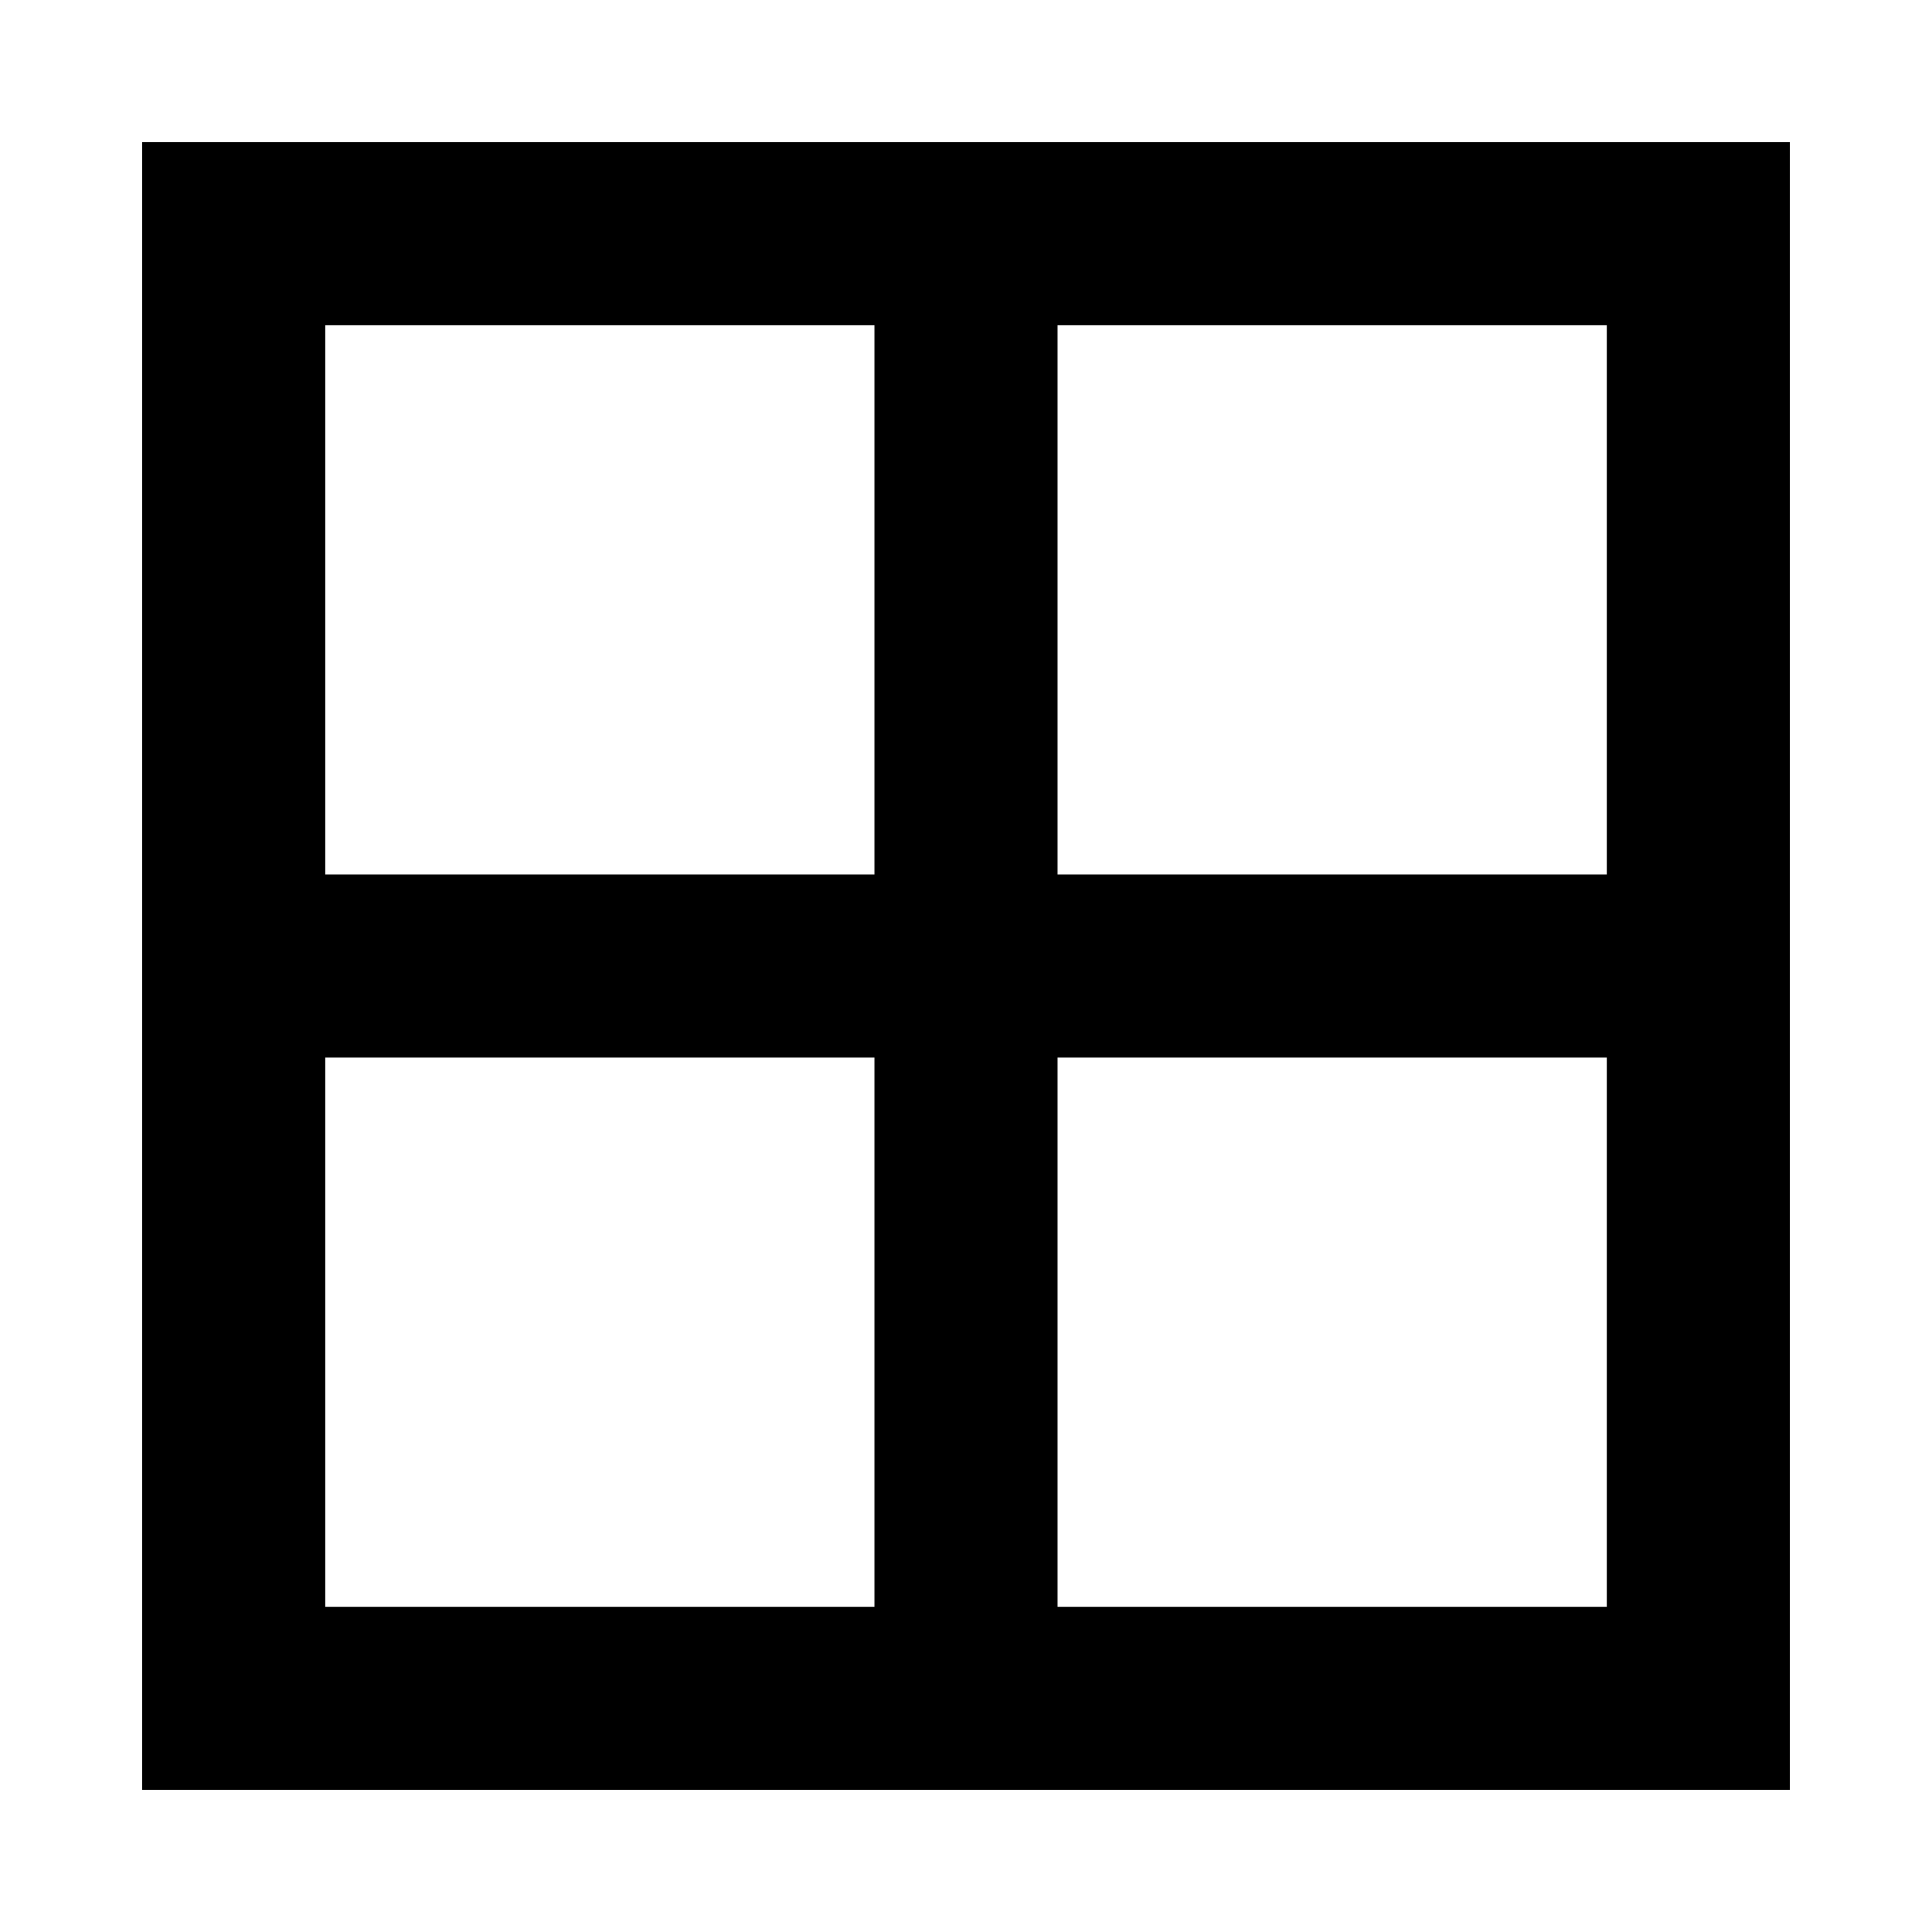
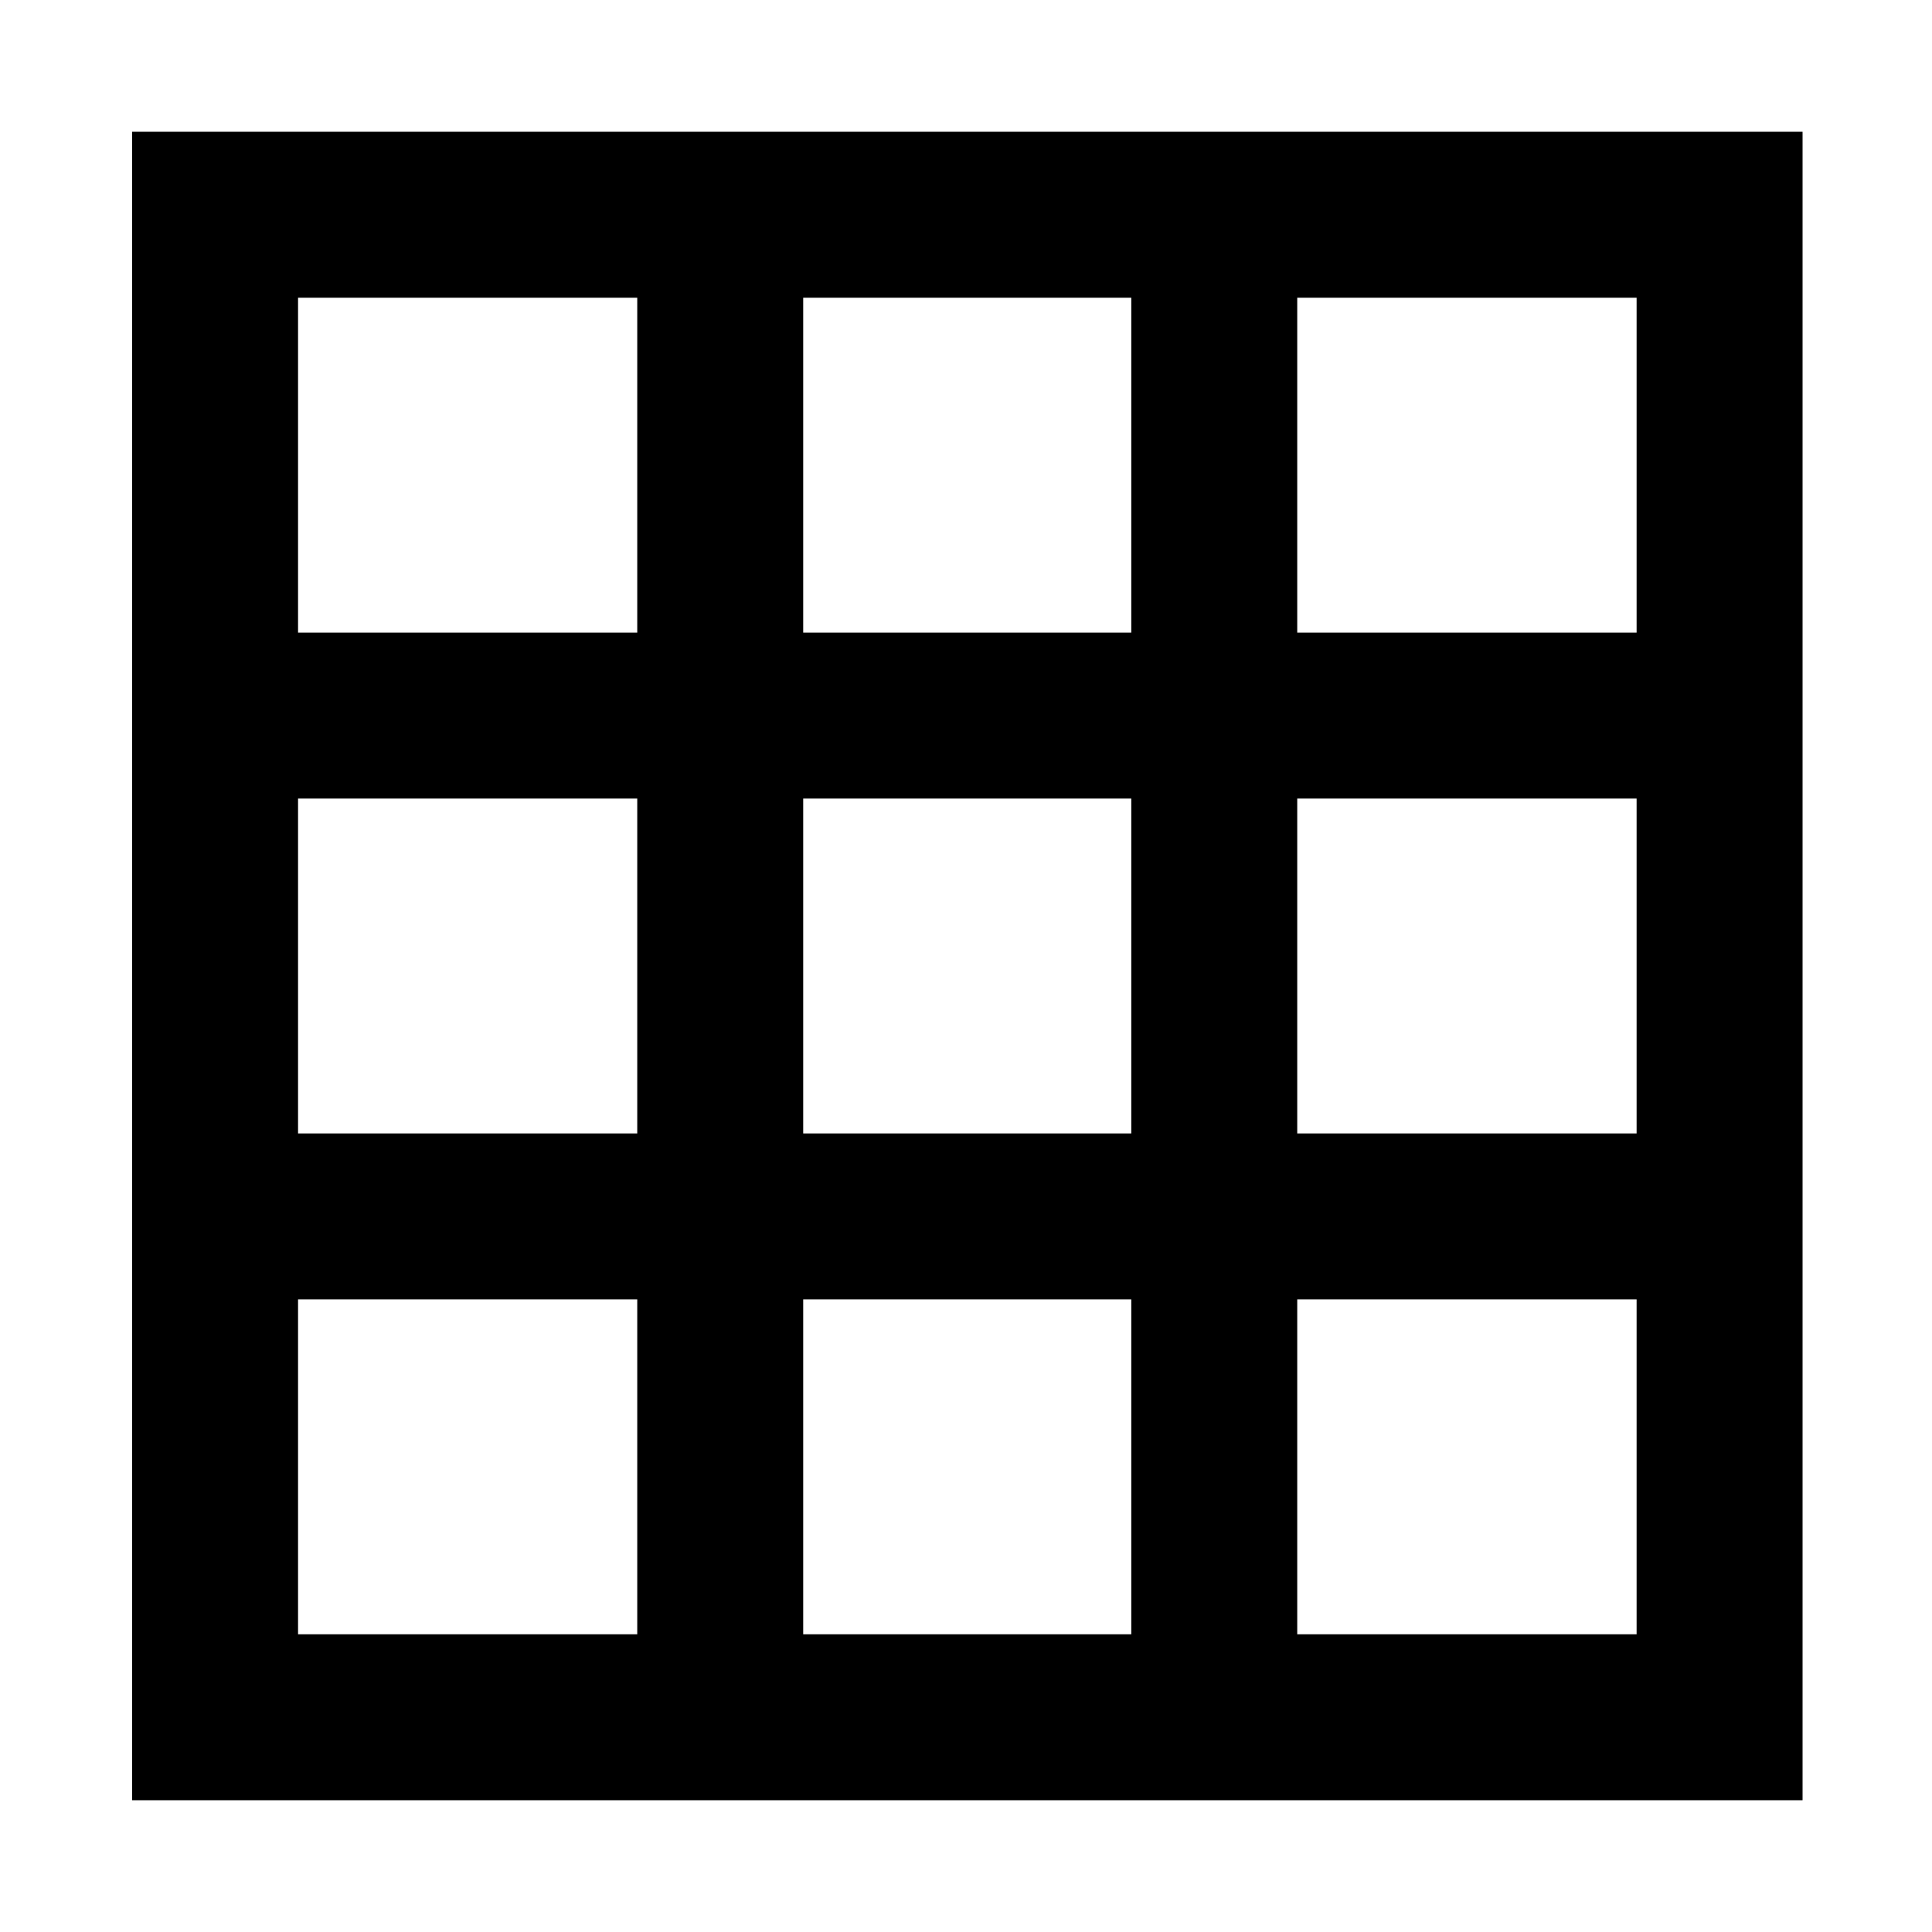
- <svg xmlns="http://www.w3.org/2000/svg" viewBox="0 0 44 44" class="say-icon say-icon--large" aria-hidden="true">
-   <path d="M3.237,3.237 L3.237,40.763 L40.763,40.763 L40.763,3.237 L3.237,3.237 Z M19.915,36.594 L7.407,36.594 L7.407,24.085 L19.915,24.085 L19.915,36.594 Z M19.915,19.915 L7.407,19.915 L7.407,7.407 L19.915,7.407 L19.915,19.915 Z M36.594,36.594 L24.085,36.594 L24.085,24.085 L36.594,24.085 L36.594,36.594 Z M36.594,19.915 L24.085,19.915 L24.085,7.407 L36.594,7.407 L36.594,19.915 Z" />
+ <svg xmlns="http://www.w3.org/2000/svg" width="44" height="44" viewBox="0 0 11.642 11.642" version="1.1" id="svg121">
+   <defs id="defs118">
+     <linearGradient id="linearGradient1501">
+       <stop style="stop-color:#000000;stop-opacity:1;" offset="0" id="stop1499" />
+     </linearGradient>
+   </defs>
+   <g id="layer1">
+     <path style="fill:none;stroke:#000000;stroke-width:1;stroke-linecap:butt;stroke-linejoin:bevel;stroke-miterlimit:4;stroke-dasharray:none;stroke-opacity:1" d="m 4.34,1.294 v 9.054" id="path226-3" />
+     <path style="fill:none;stroke:#000000;stroke-width:1;stroke-linecap:butt;stroke-linejoin:bevel;stroke-miterlimit:4;stroke-dasharray:none;stroke-opacity:1" d="m 7.317,1.294 v 9.054" id="path226-6" />
+     <path style="fill:none;stroke:#000000;stroke-width:1;stroke-linecap:butt;stroke-linejoin:bevel;stroke-miterlimit:4;stroke-dasharray:none;stroke-opacity:1" d="M 10.429,4.312 H 1.228" id="path226-5-6" />
+     <path style="fill:none;stroke:#000000;stroke-width:1;stroke-linecap:butt;stroke-linejoin:bevel;stroke-miterlimit:4;stroke-dasharray:none;stroke-opacity:1" d="M 10.429,7.33 H 1.228" id="path226-5-2" />
+     <rect style="fill:none;fill-opacity:1;stroke:#000000;stroke-width:1;stroke-linecap:butt;stroke-linejoin:miter;stroke-miterlimit:4;stroke-dasharray:none;stroke-opacity:1" id="rect1403" width="9.066" height="9.054" x="1.296" y="1.294" />
+   </g>
</svg>
